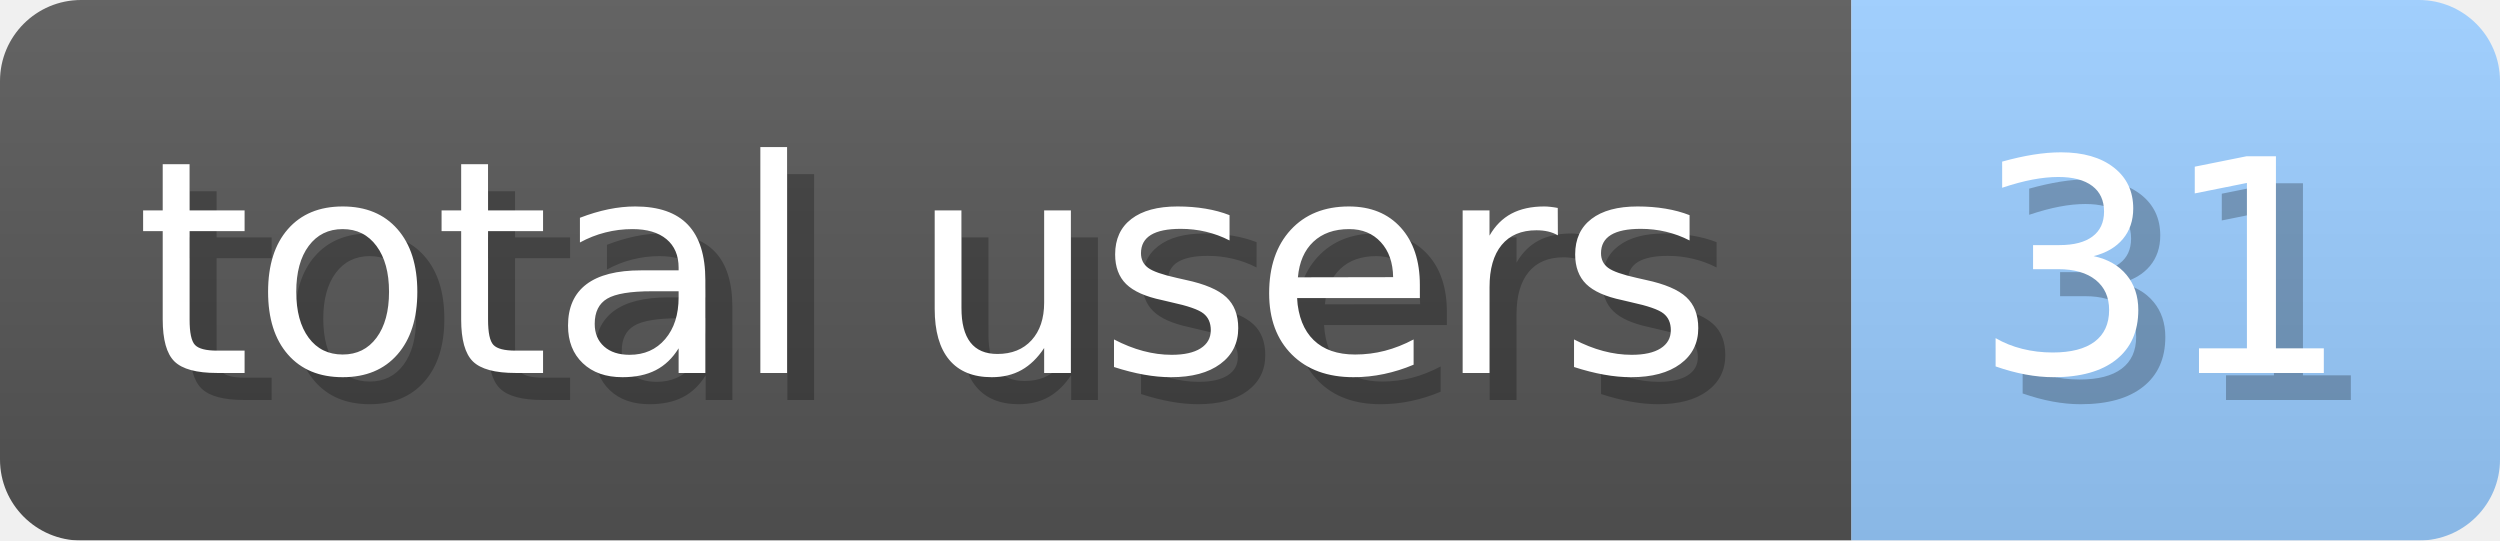
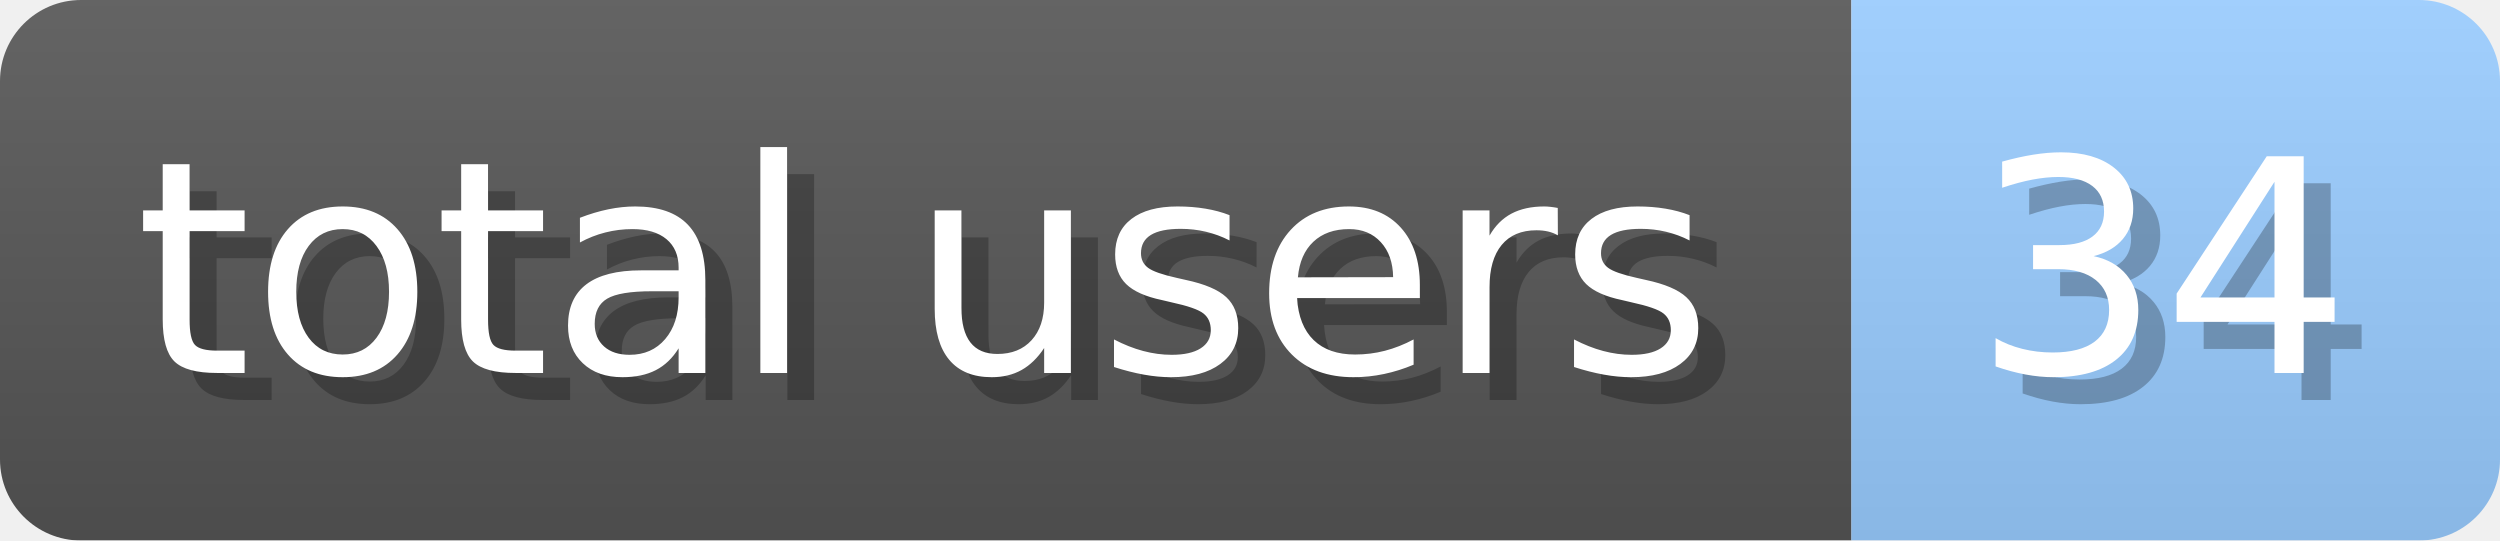
- <svg xmlns="http://www.w3.org/2000/svg" width="92.5" height="20" viewBox="0 0 925 200" role="img" aria-label="total users: 31">
+ <svg xmlns="http://www.w3.org/2000/svg" width="92.5" height="20" viewBox="0 0 925 200" role="img" aria-label="total users: 34">
  <linearGradient id="a" x2="0" y2="100%">
    <stop offset="0" stop-opacity=".1" stop-color="#EEE" />
    <stop offset="1" stop-opacity=".1" />
  </linearGradient>
  <mask id="m">
    <rect width="925" height="200" rx="30" fill="#FFF" />
  </mask>
  <g mask="url(#m)">
    <rect width="685" height="200" fill="#555" />
    <rect width="240" height="200" fill="#9cf" x="685" />
    <rect width="925" height="200" fill="url(#a)" />
  </g>
  <g aria-hidden="true" fill="#fff" text-anchor="start" font-family="Verdana,DejaVu Sans,sans-serif" font-size="110">
    <text x="60" y="148" textLength="585" fill="#000" opacity="0.25">total users</text>
    <text x="50" y="138" textLength="585">total users</text>
-     <text x="740" y="148" textLength="140" fill="#000" opacity="0.25">31</text>
-     <text x="730" y="138" textLength="140">31</text>
+     <text x="740" y="148" textLength="140" fill="#000" opacity="0.25">34</text>
+     <text x="730" y="138" textLength="140">34</text>
  </g>
</svg>
